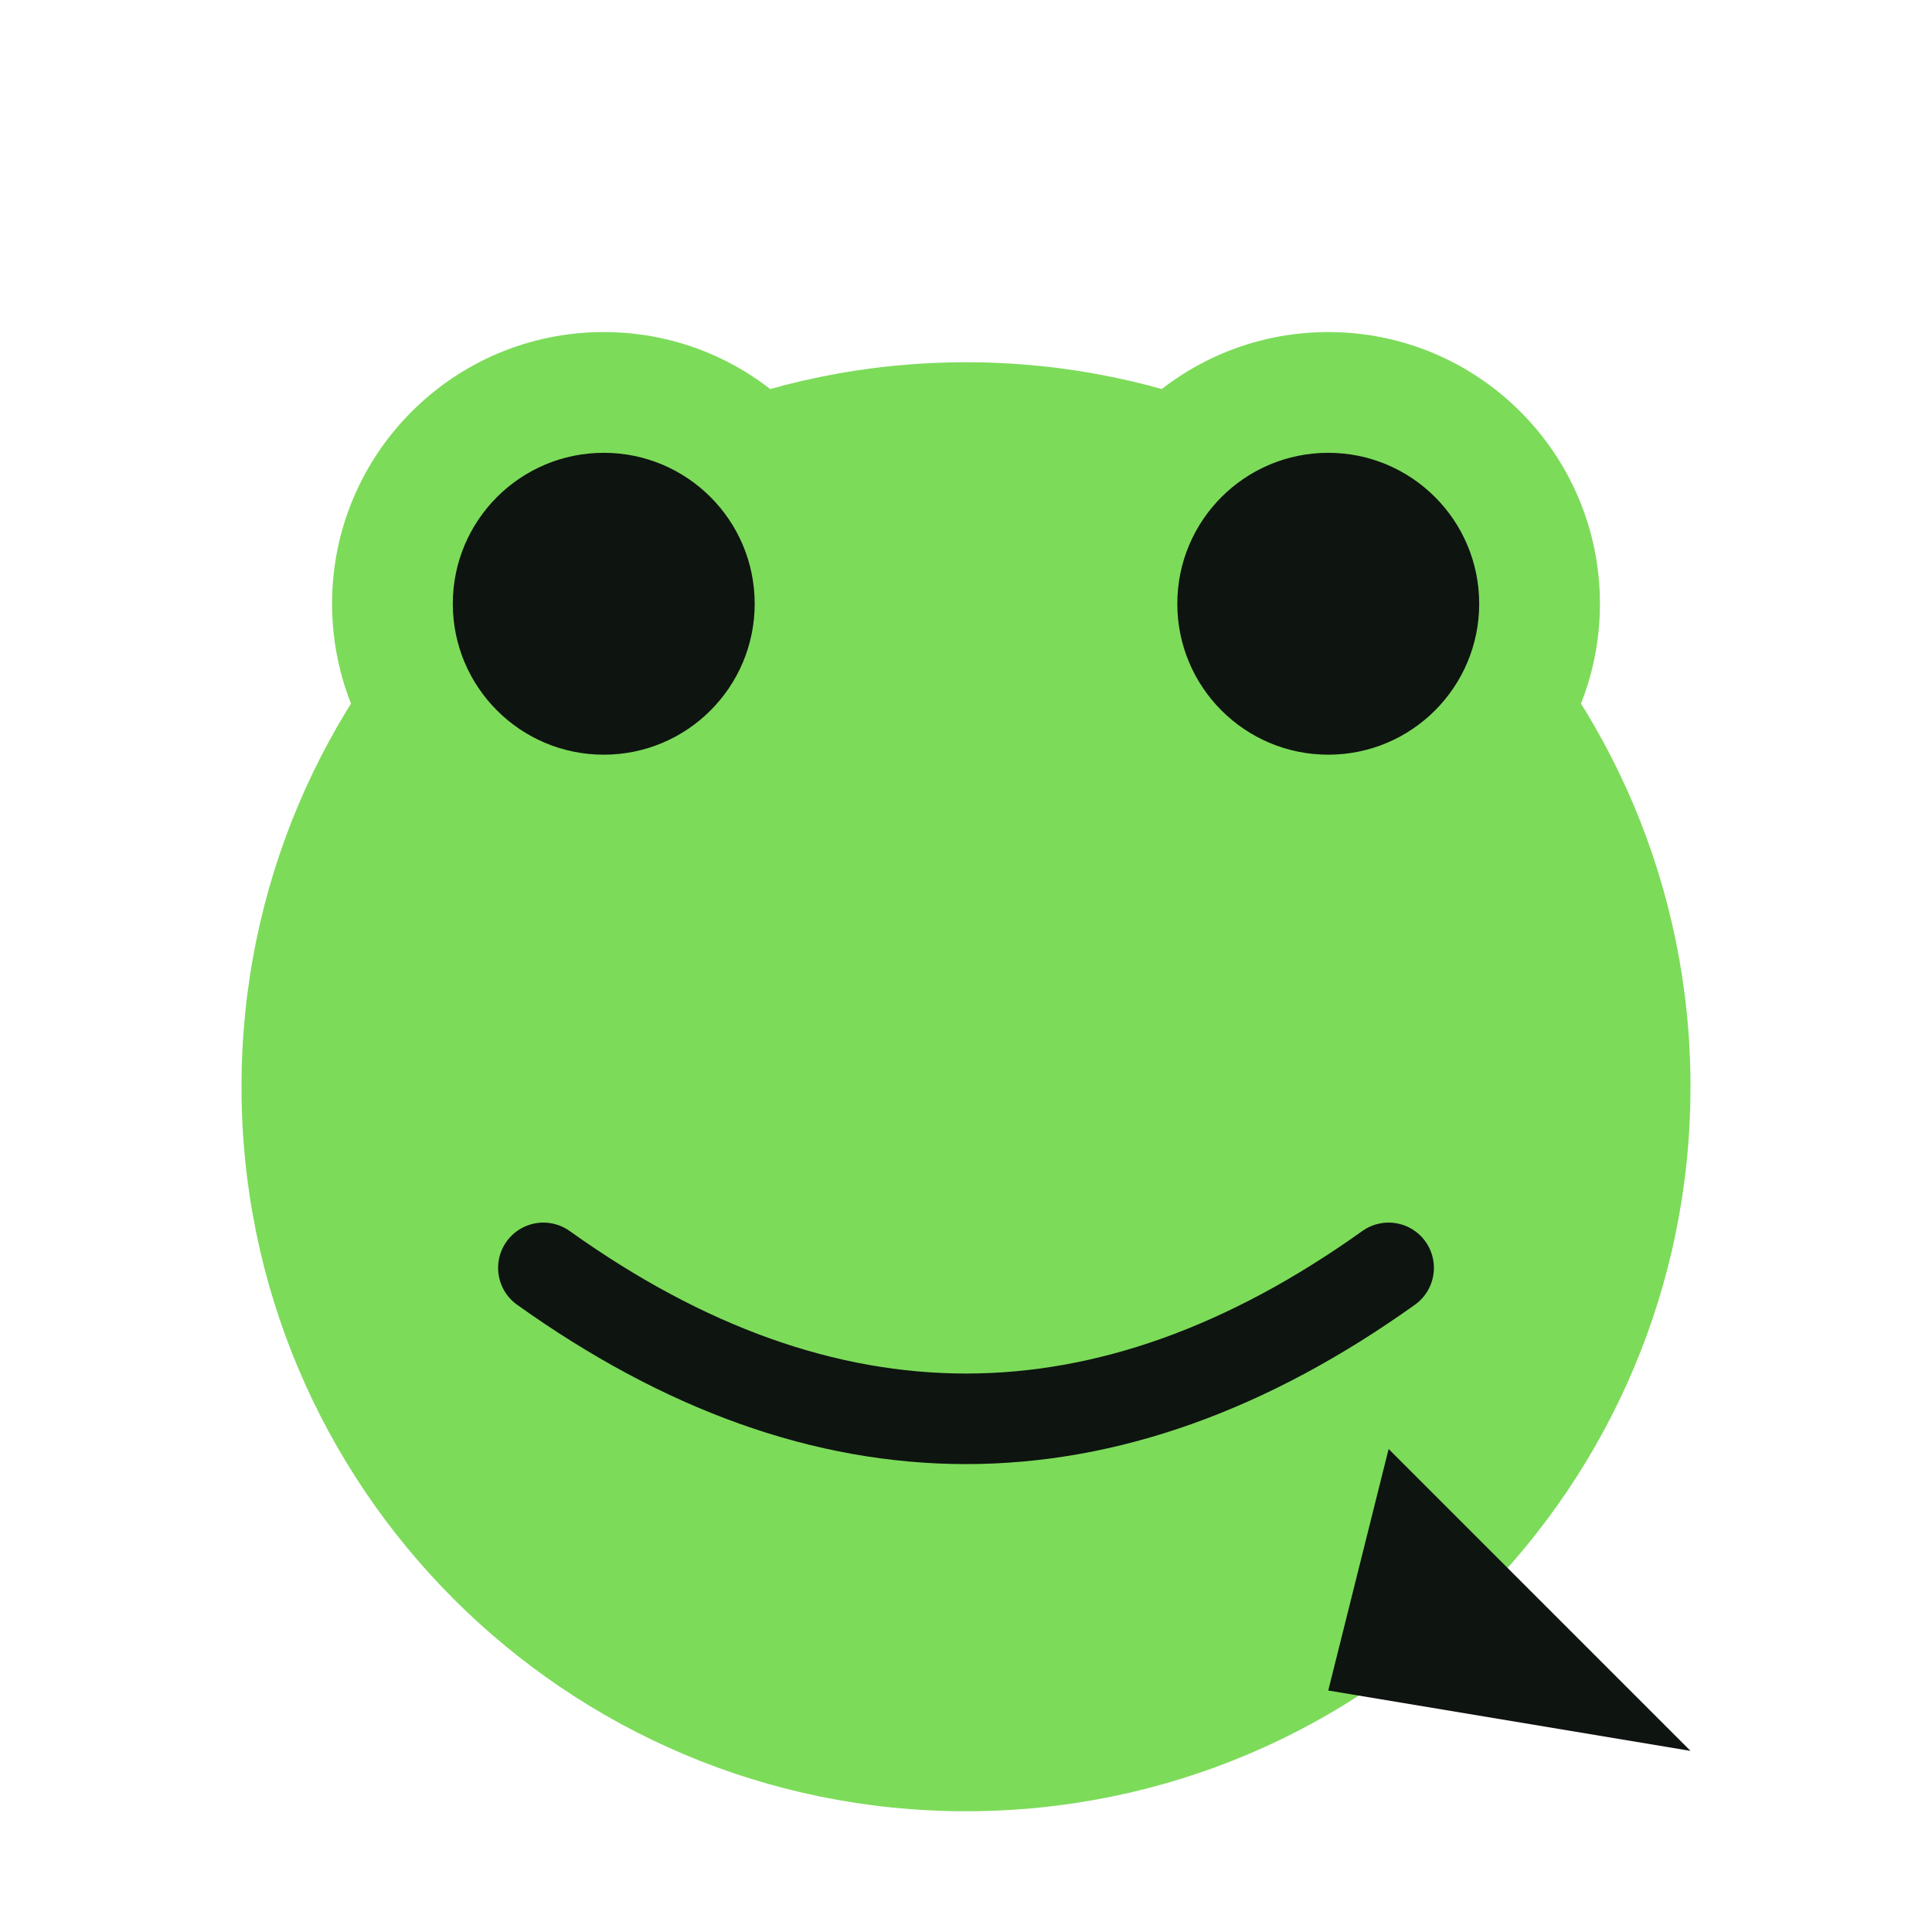
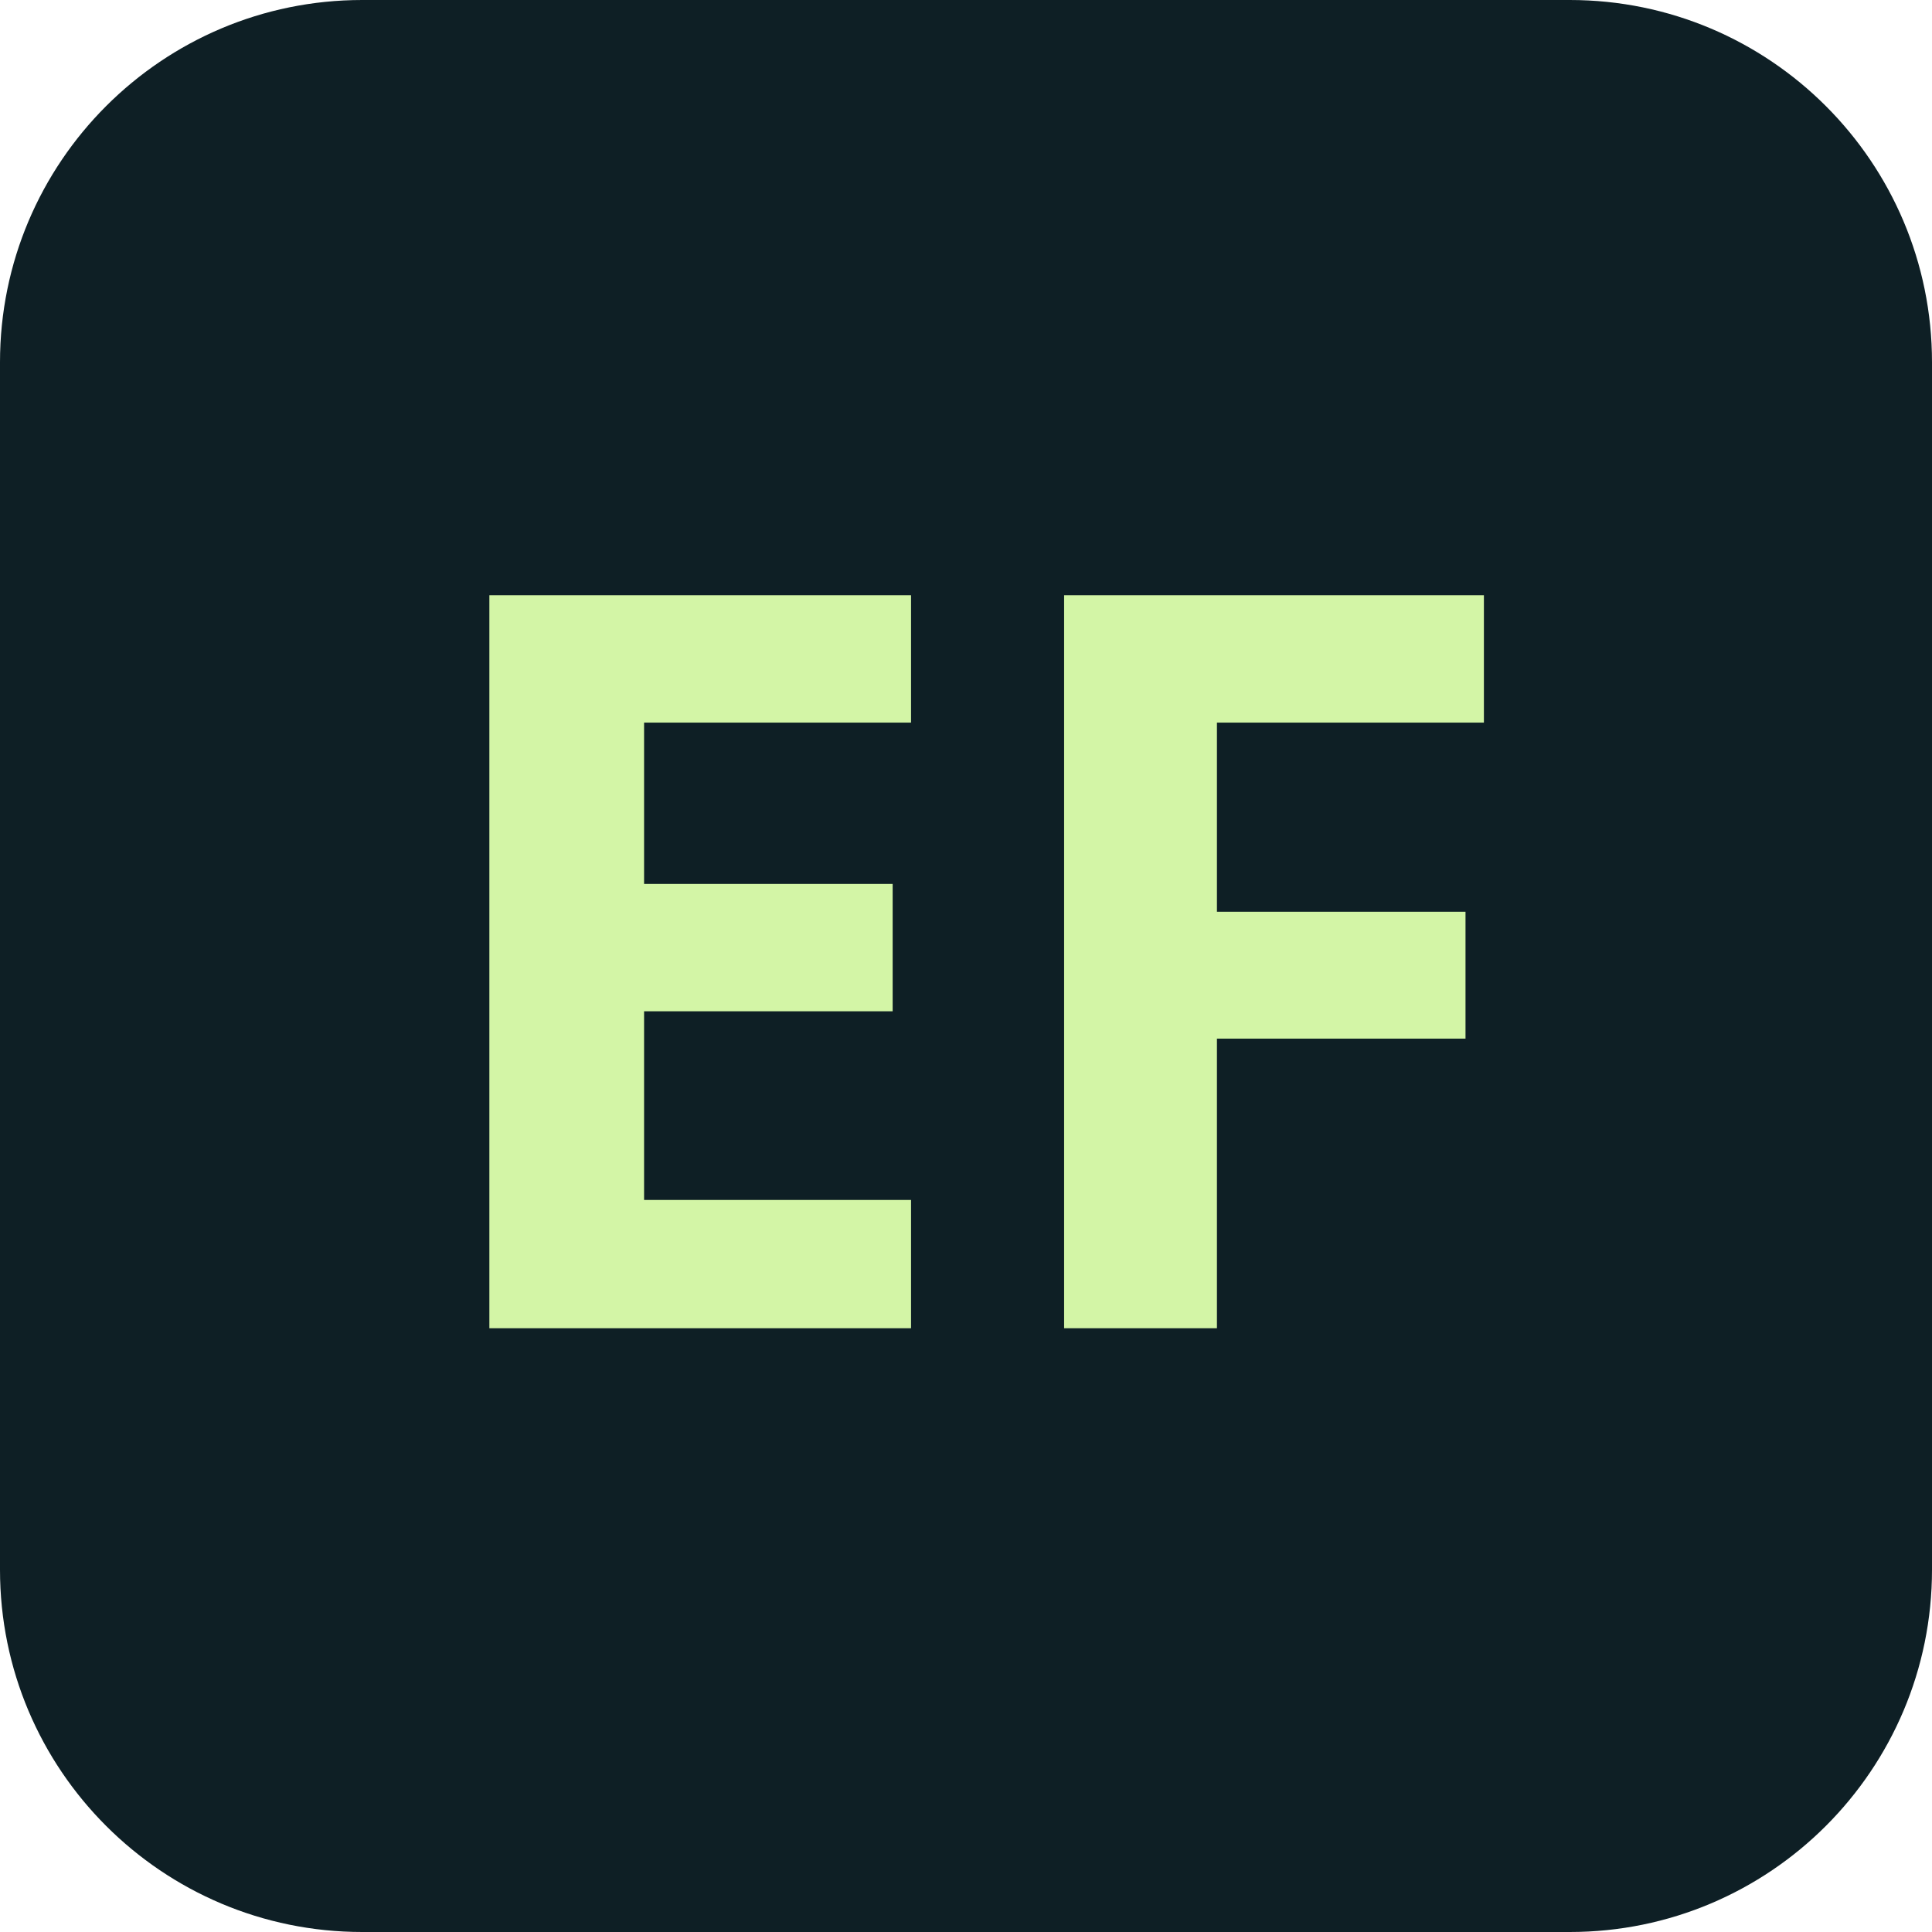
<svg xmlns="http://www.w3.org/2000/svg" viewBox="0 0 64 64">
-   <circle cx="32" cy="36" r="24" fill="#7ddb5a" />
-   <circle cx="20" cy="20" r="9" fill="#7ddb5a" />
-   <circle cx="44" cy="20" r="9" fill="#7ddb5a" />
-   <circle cx="20" cy="20" r="5" fill="#0e1410" />
-   <circle cx="44" cy="20" r="5" fill="#0e1410" />
-   <path d="M18 42q14 10 28 0" stroke="#0e1410" stroke-width="3" fill="none" stroke-linecap="round" />
-   <path d="M46 48 L56 58 L44 56Z" fill="#0e1410" />
+   <rect width="64" height="64" rx="12" fill="#0e1f25" />
+   <text x="32" y="44" text-anchor="middle" font-family="Impact,Arial Black,sans-serif" font-size="34" font-weight="900" fill="#d3f5a6">EF</text>
</svg>
